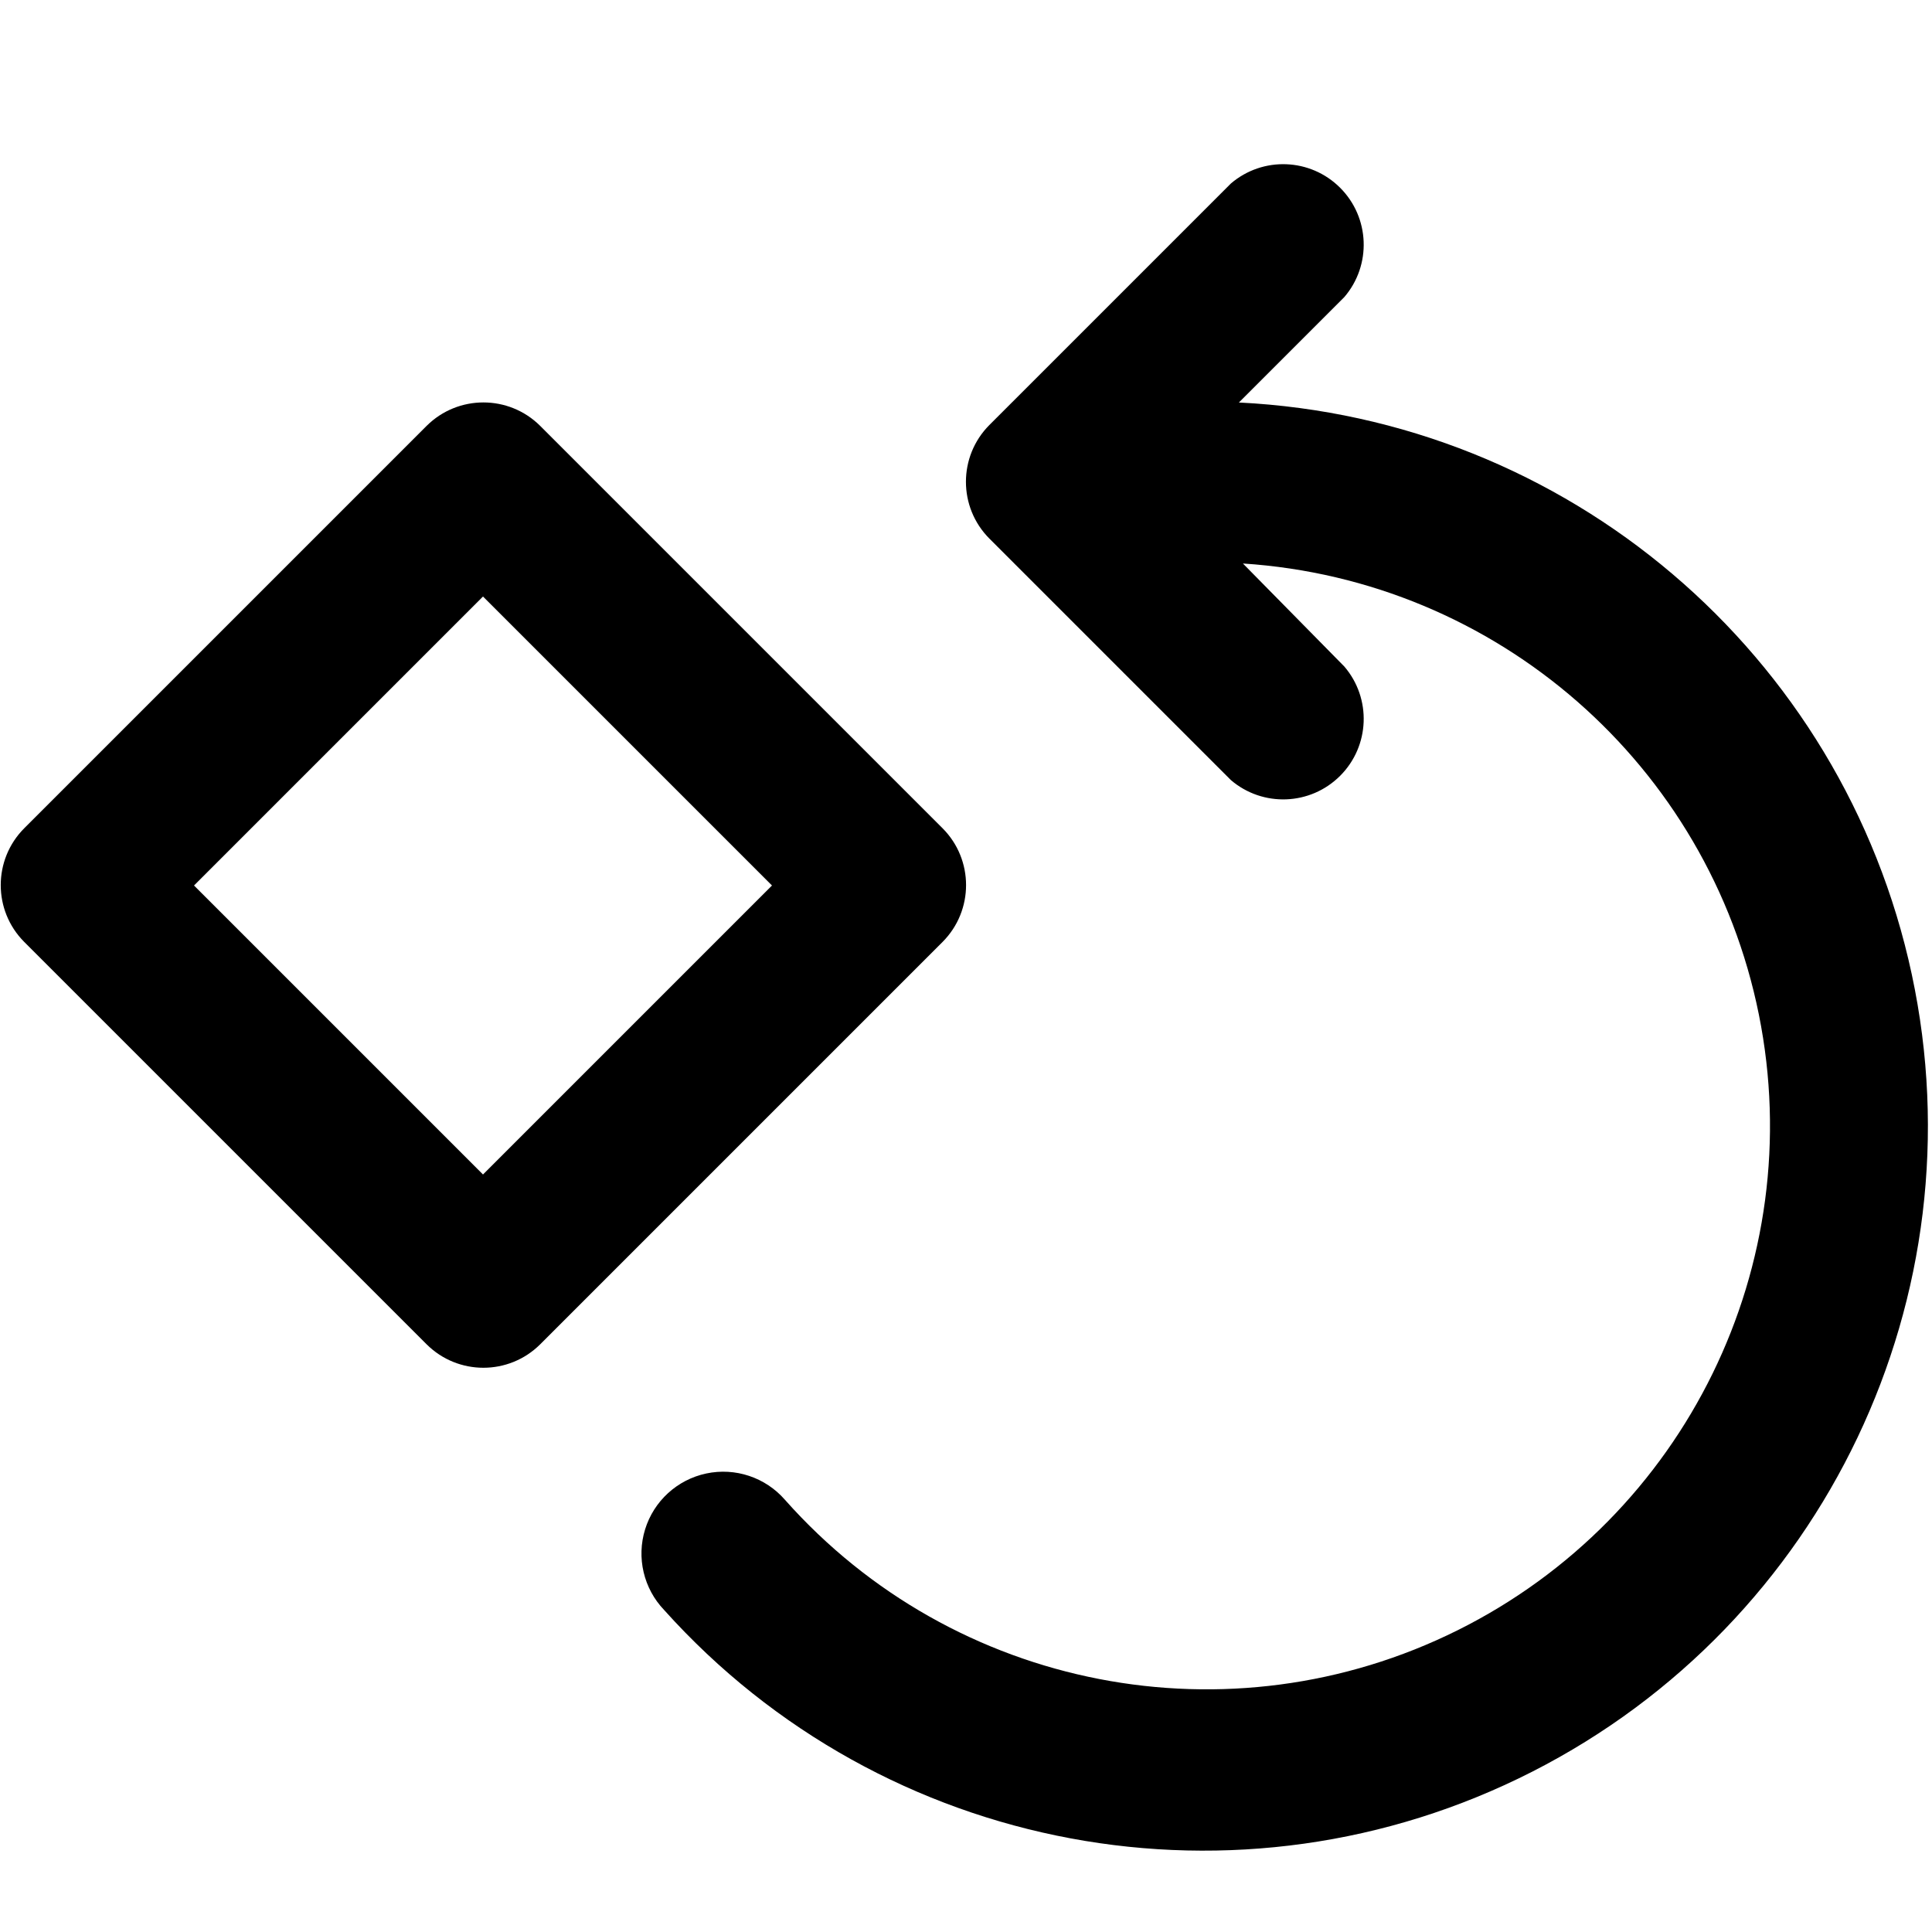
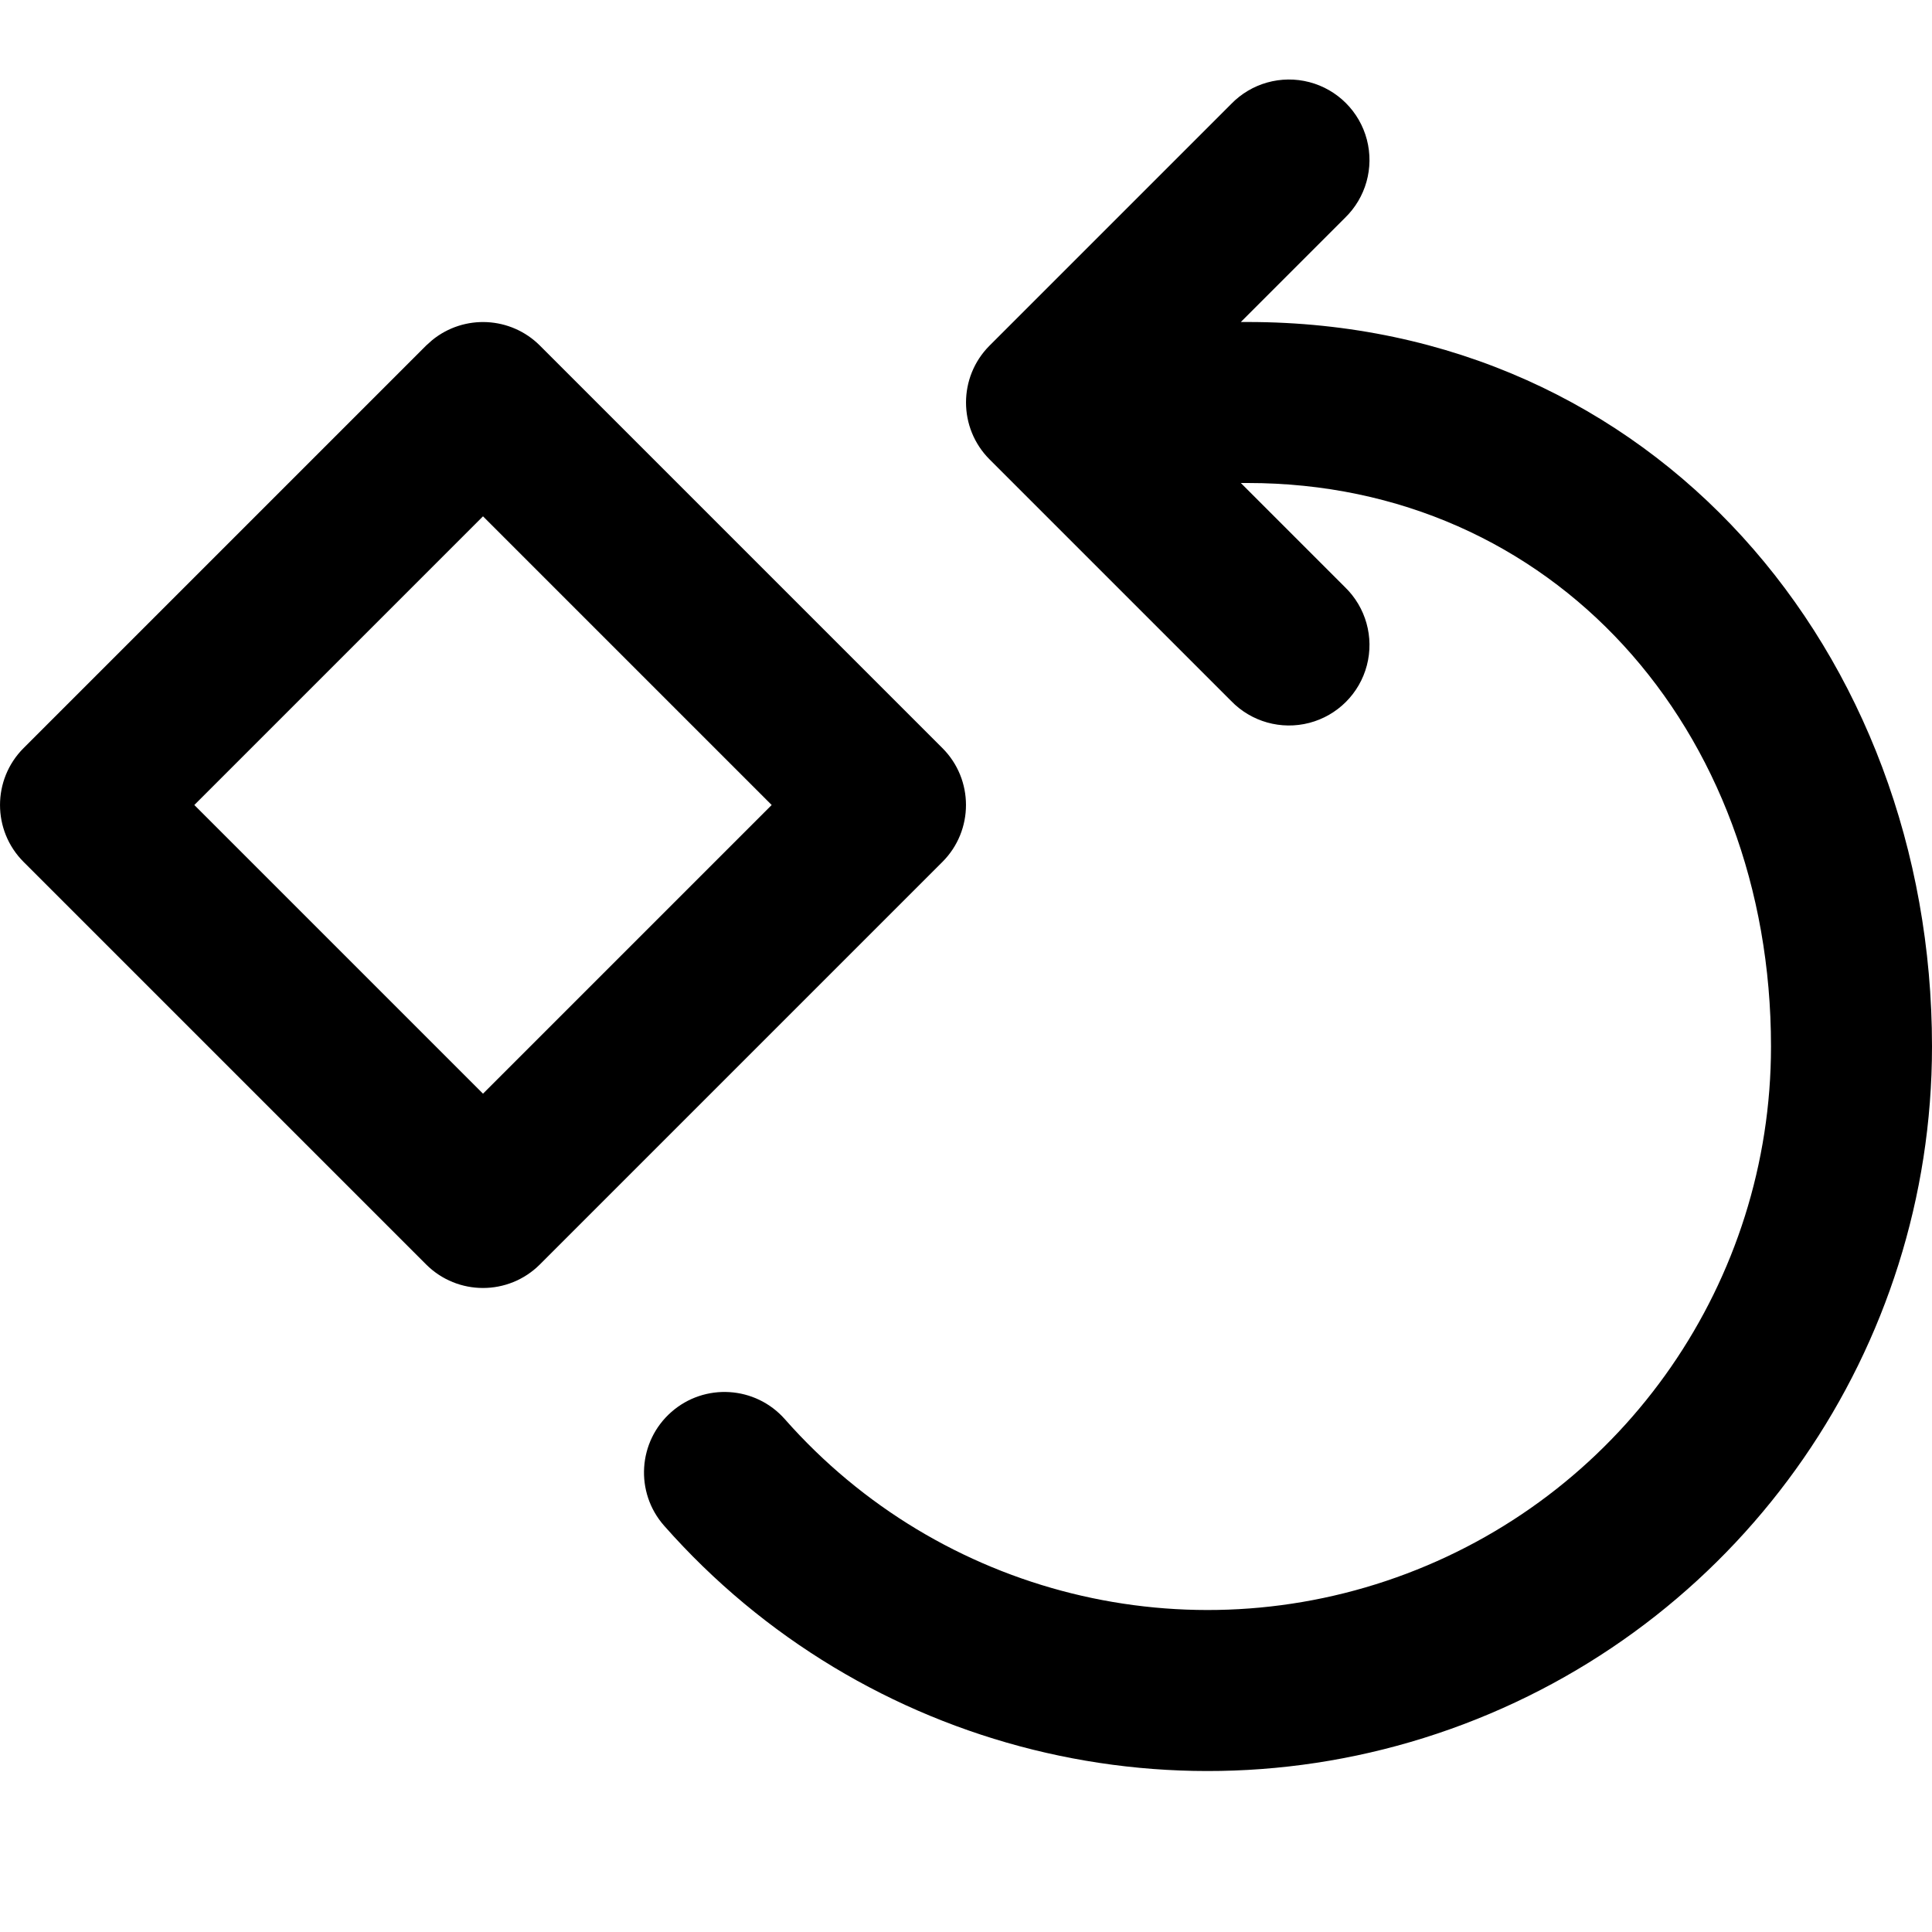
<svg xmlns="http://www.w3.org/2000/svg" viewBox="0 0 24 24">
-   <path d="M16.7 3.69 15.39 5a9 9 0 1 1-7.14 15 1.016 1.016 0 1 1 1.5-1.37A7 7 0 1 0 15.44 7l1.26 1.28a1 1 0 0 1-1.41 1.41l-3-3a1 1 0 0 1 0-1.41l3-3a1 1 0 0 1 1.41 1.41Zm-4.99 6.6-5-5a1 1 0 0 0-1.41 0l-5 5a1 1 0 0 0 0 1.41l5 5a1 1 0 0 0 1.41 0l5-5a1 1 0 0 0 0-1.41ZM6 14.59 2.41 11 6 7.41 9.59 11 6 14.59Z" />
+   <path d="M15.293 1.293a1 1 0 1 1 1.414 1.414L15.414 4h.086c5.054 0 8.5 4.116 8.5 9a9 9 0 0 1-15.75 5.953 1 1 0 0 1 1.5-1.323A7 7 0 0 0 22 13c0-3.953-2.717-7-6.5-7h-.086l1.293 1.293a1 1 0 1 1-1.414 1.414l-3-3a1 1 0 0 1 0-1.414l3-3ZM5.369 4.225a1 1 0 0 1 1.338.068l5 5a1 1 0 0 1 0 1.414l-5 5a1 1 0 0 1-1.414 0l-5-5a1 1 0 0 1 0-1.414l5-5 .076-.068ZM2.414 10 6 13.586 9.586 10 6 6.414 2.414 10Z" />
</svg>
